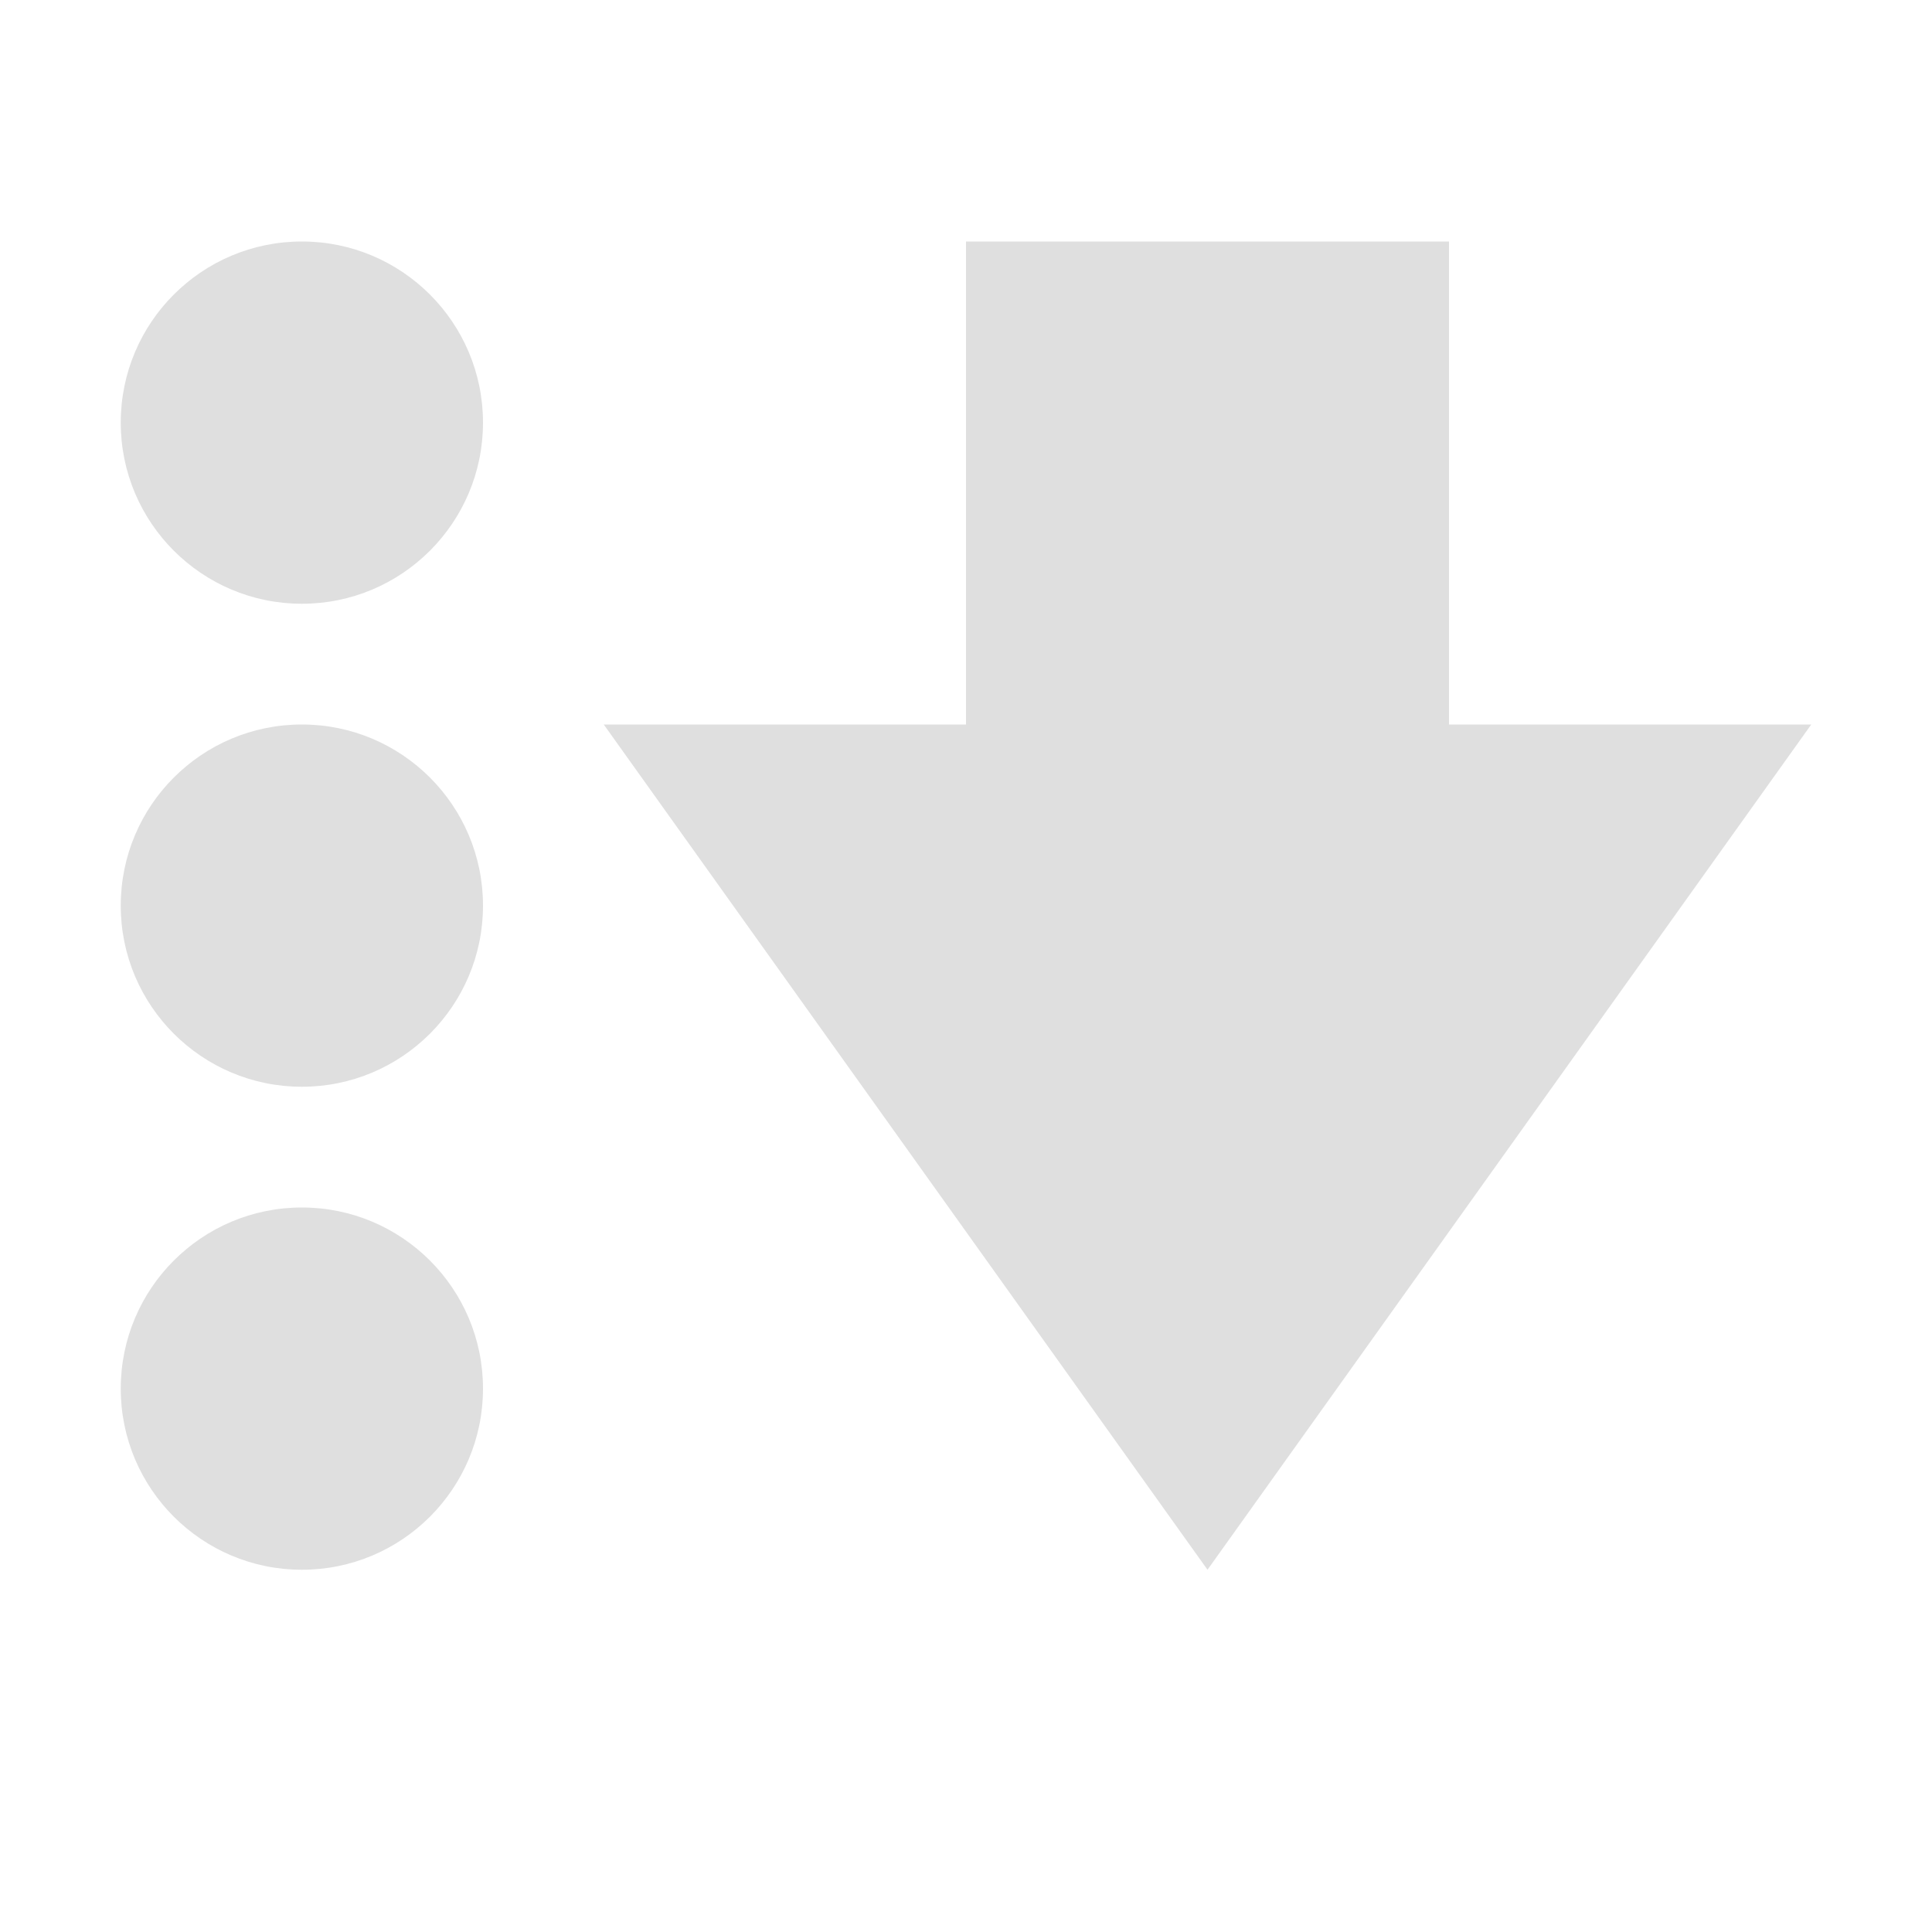
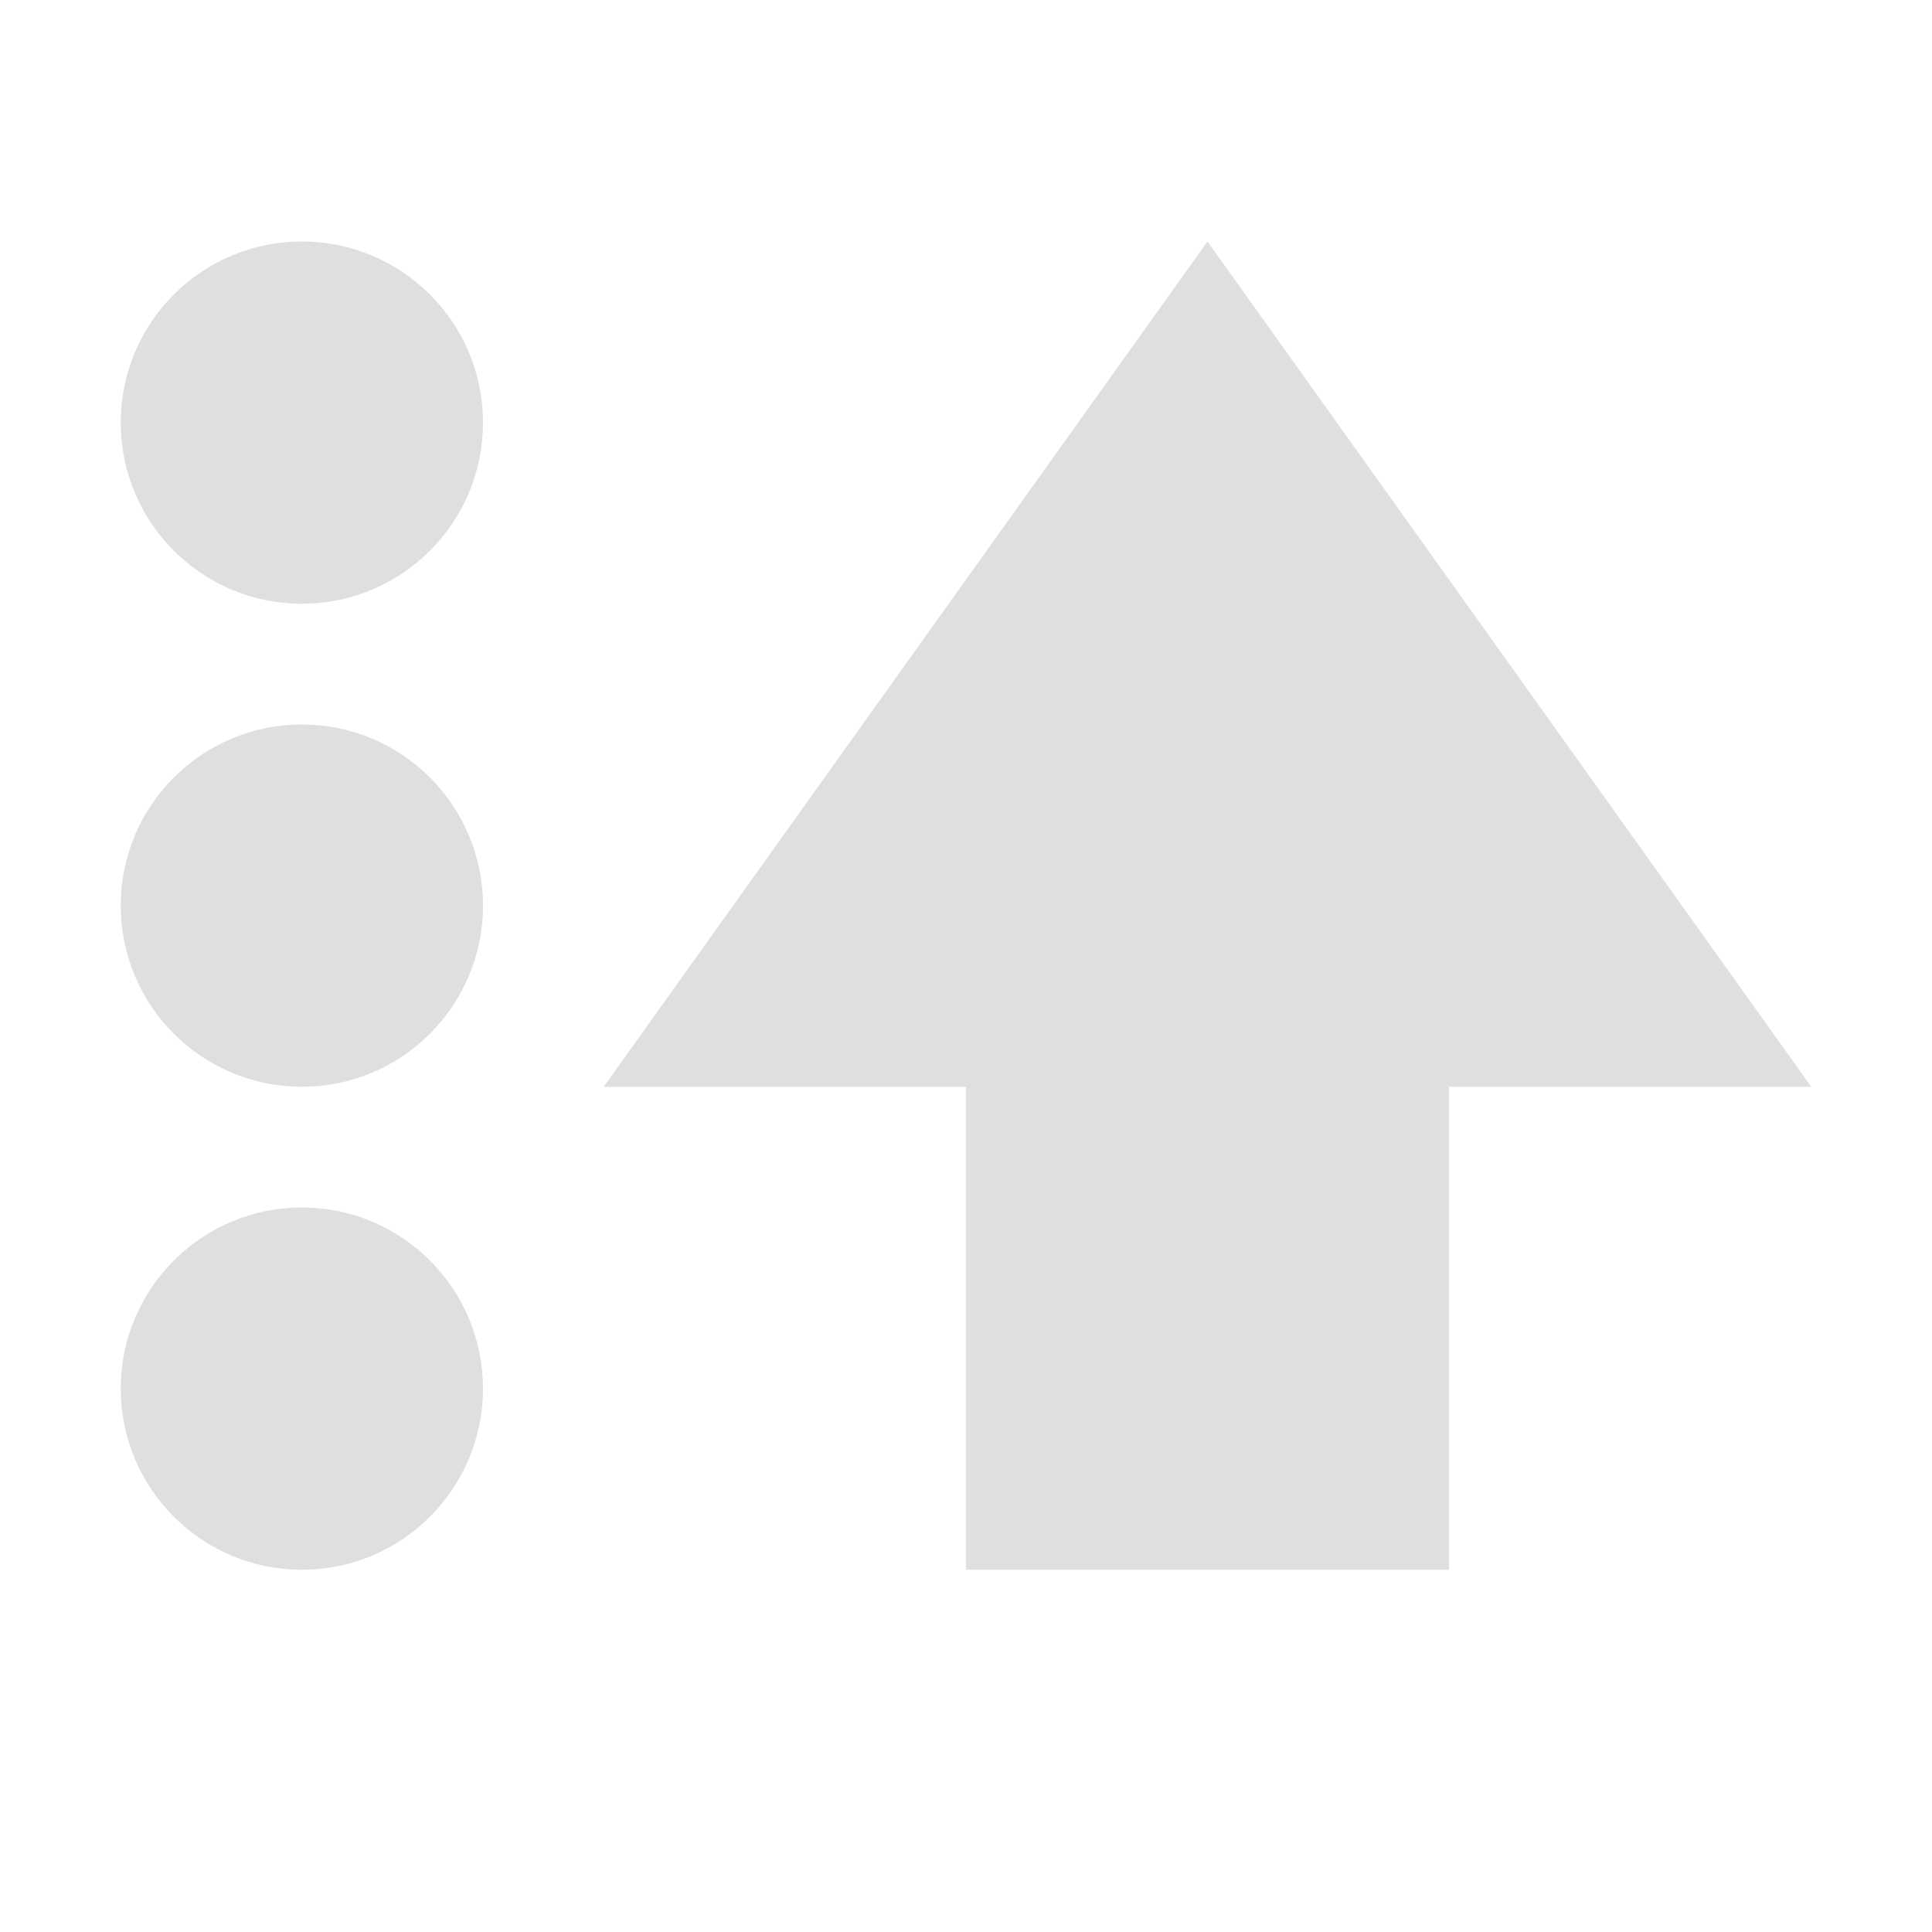
<svg xmlns="http://www.w3.org/2000/svg" width="16" height="16" version="1.1">
-   <path style="fill:#dfdfdf" d="M 8,2 V 6 H 5 L 10,13 15,6 H 12 V 2 Z" />
+   <path style="fill:#dfdfdf" d="M 8,13 V 9 H 5 L 10,2 15,9 H 12 V 13 Z" />
  <path style="fill:#dfdfdf" d="M 4,3.5 A 1.5,1.5 0 0 1 2.5,5 1.5,1.5 0 0 1 1,3.5 1.5,1.5 0 0 1 2.5,2 1.5,1.5 0 0 1 4,3.5 Z" />
  <path style="fill:#dfdfdf" d="M 4,7.5 A 1.5,1.5 0 0 1 2.5,9 1.5,1.5 0 0 1 1,7.5 1.5,1.5 0 0 1 2.5,6 1.5,1.5 0 0 1 4,7.5 Z" />
  <path style="fill:#dfdfdf" d="M 4,11.5 A 1.5,1.5 0 0 1 2.5,13 1.5,1.5 0 0 1 1,11.5 1.5,1.5 0 0 1 2.5,10 1.5,1.5 0 0 1 4,11.5 Z" />
</svg>
